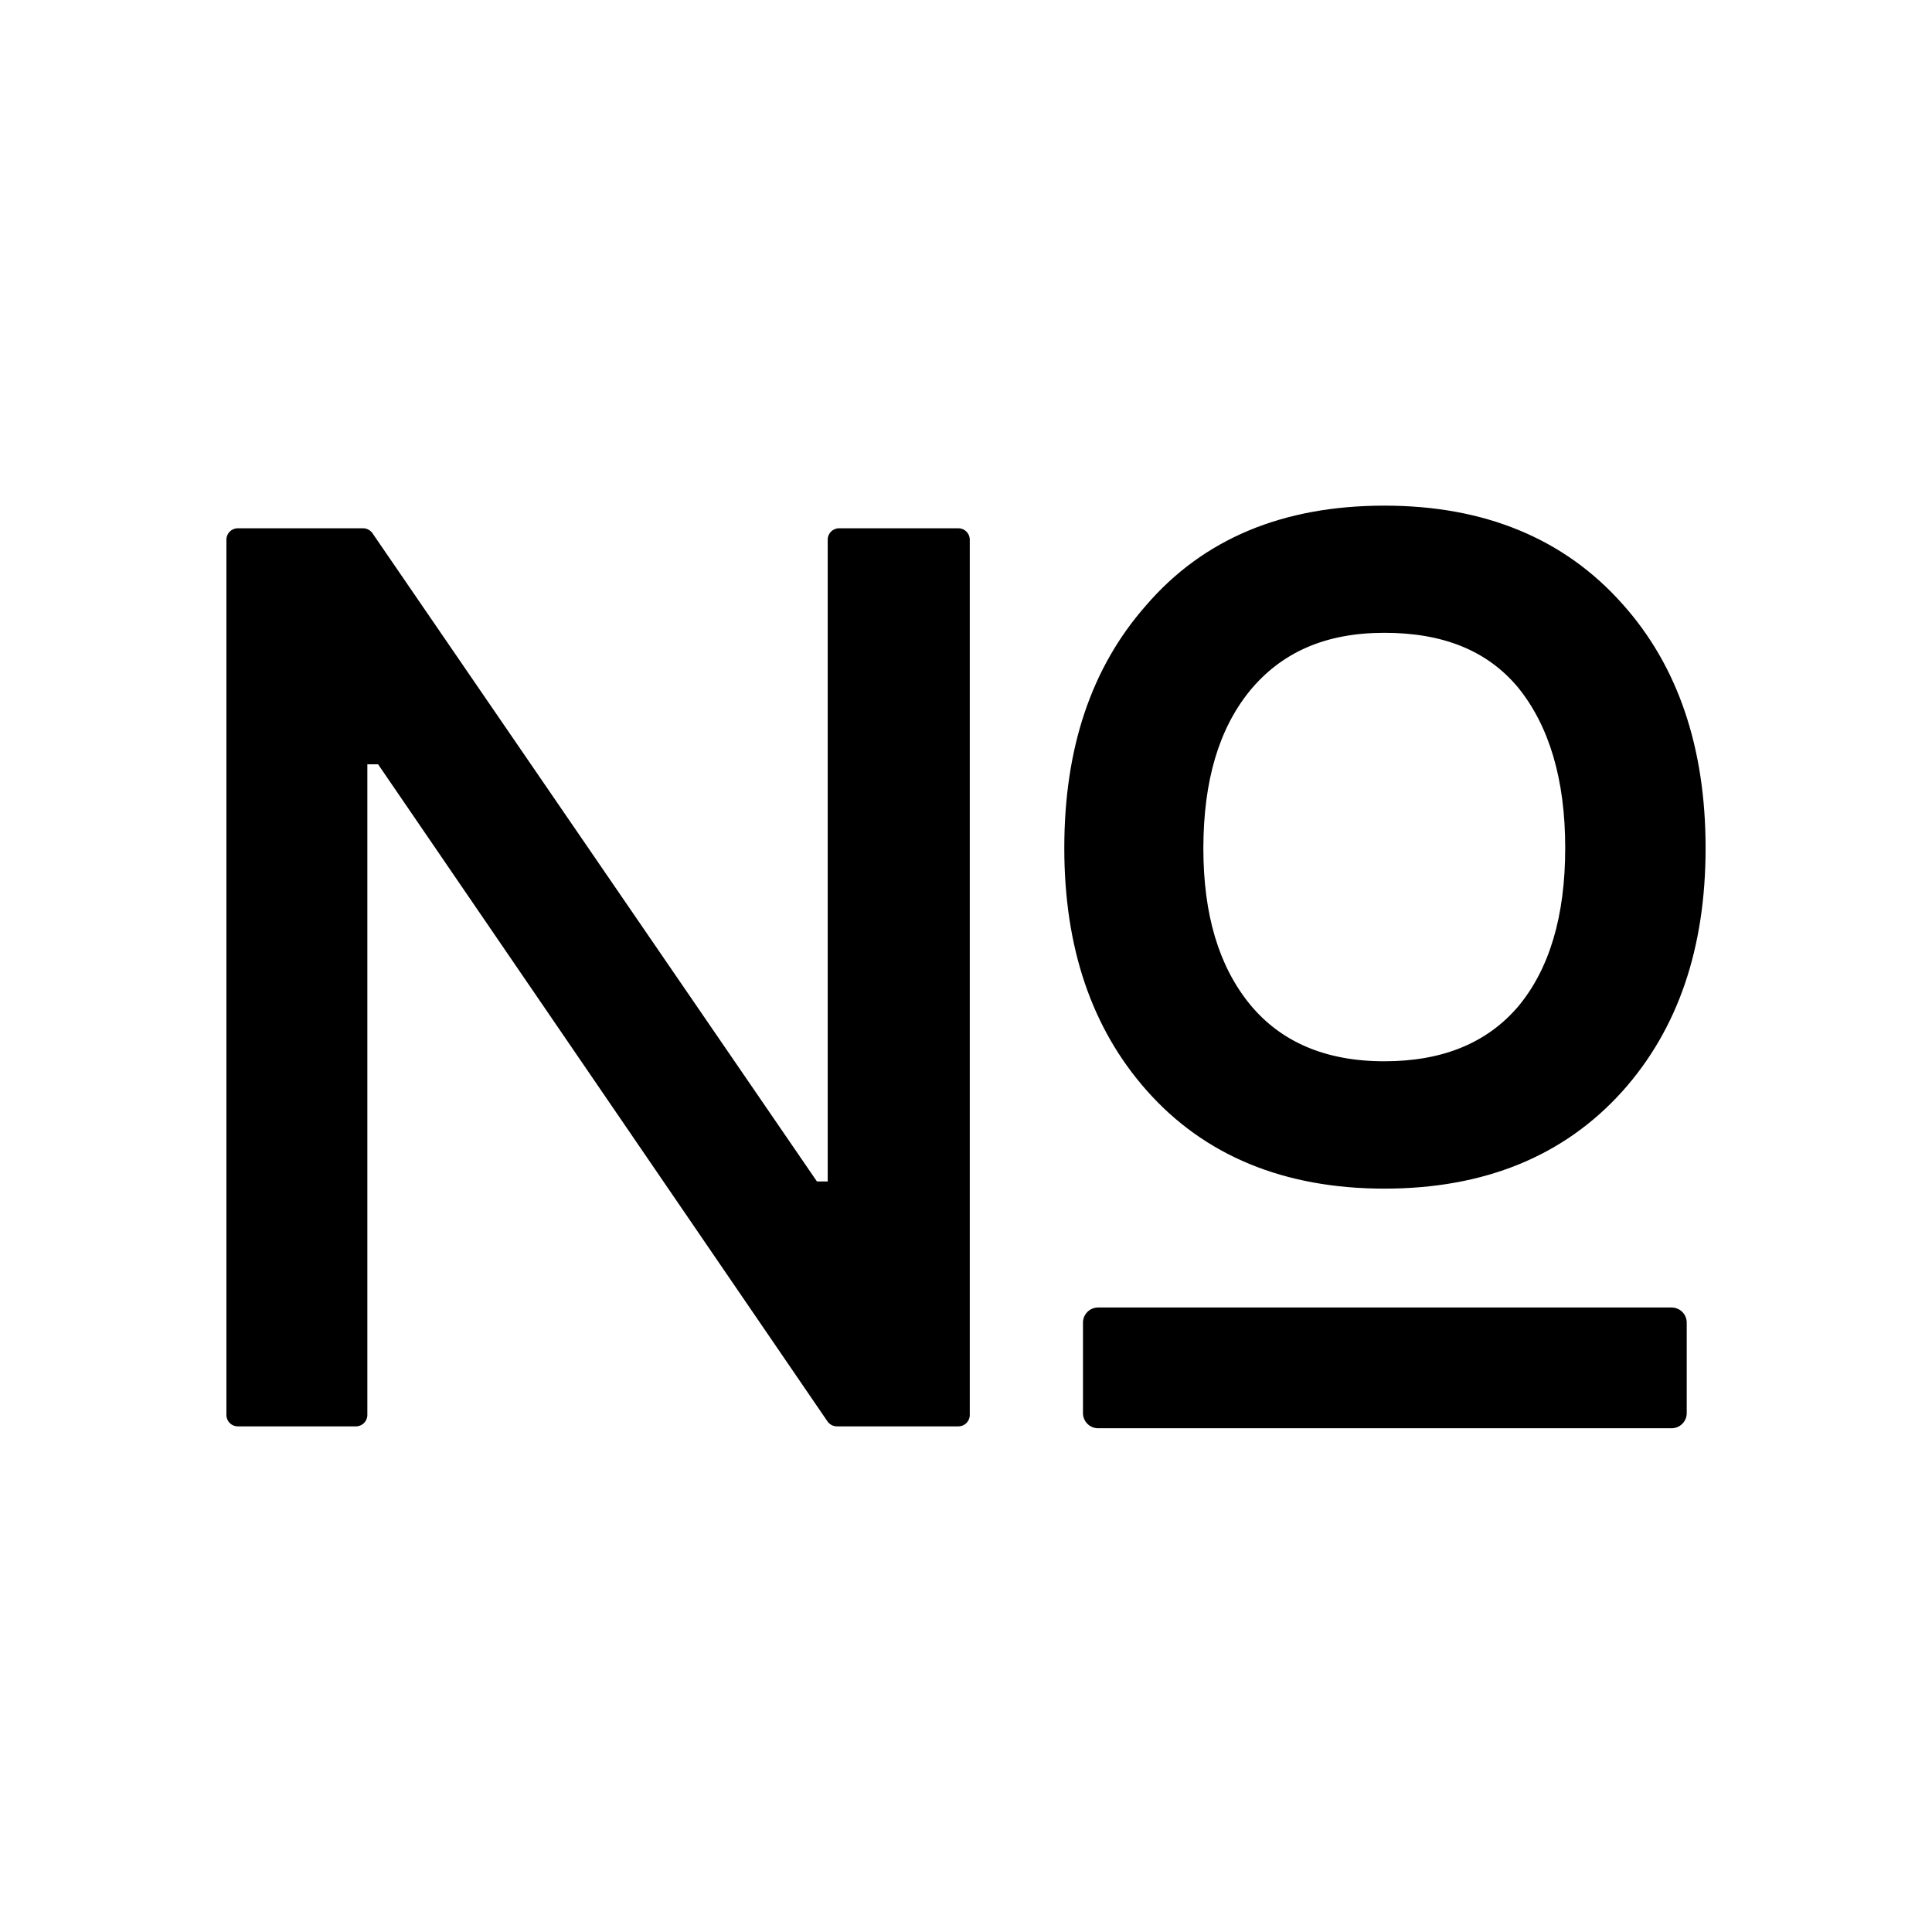
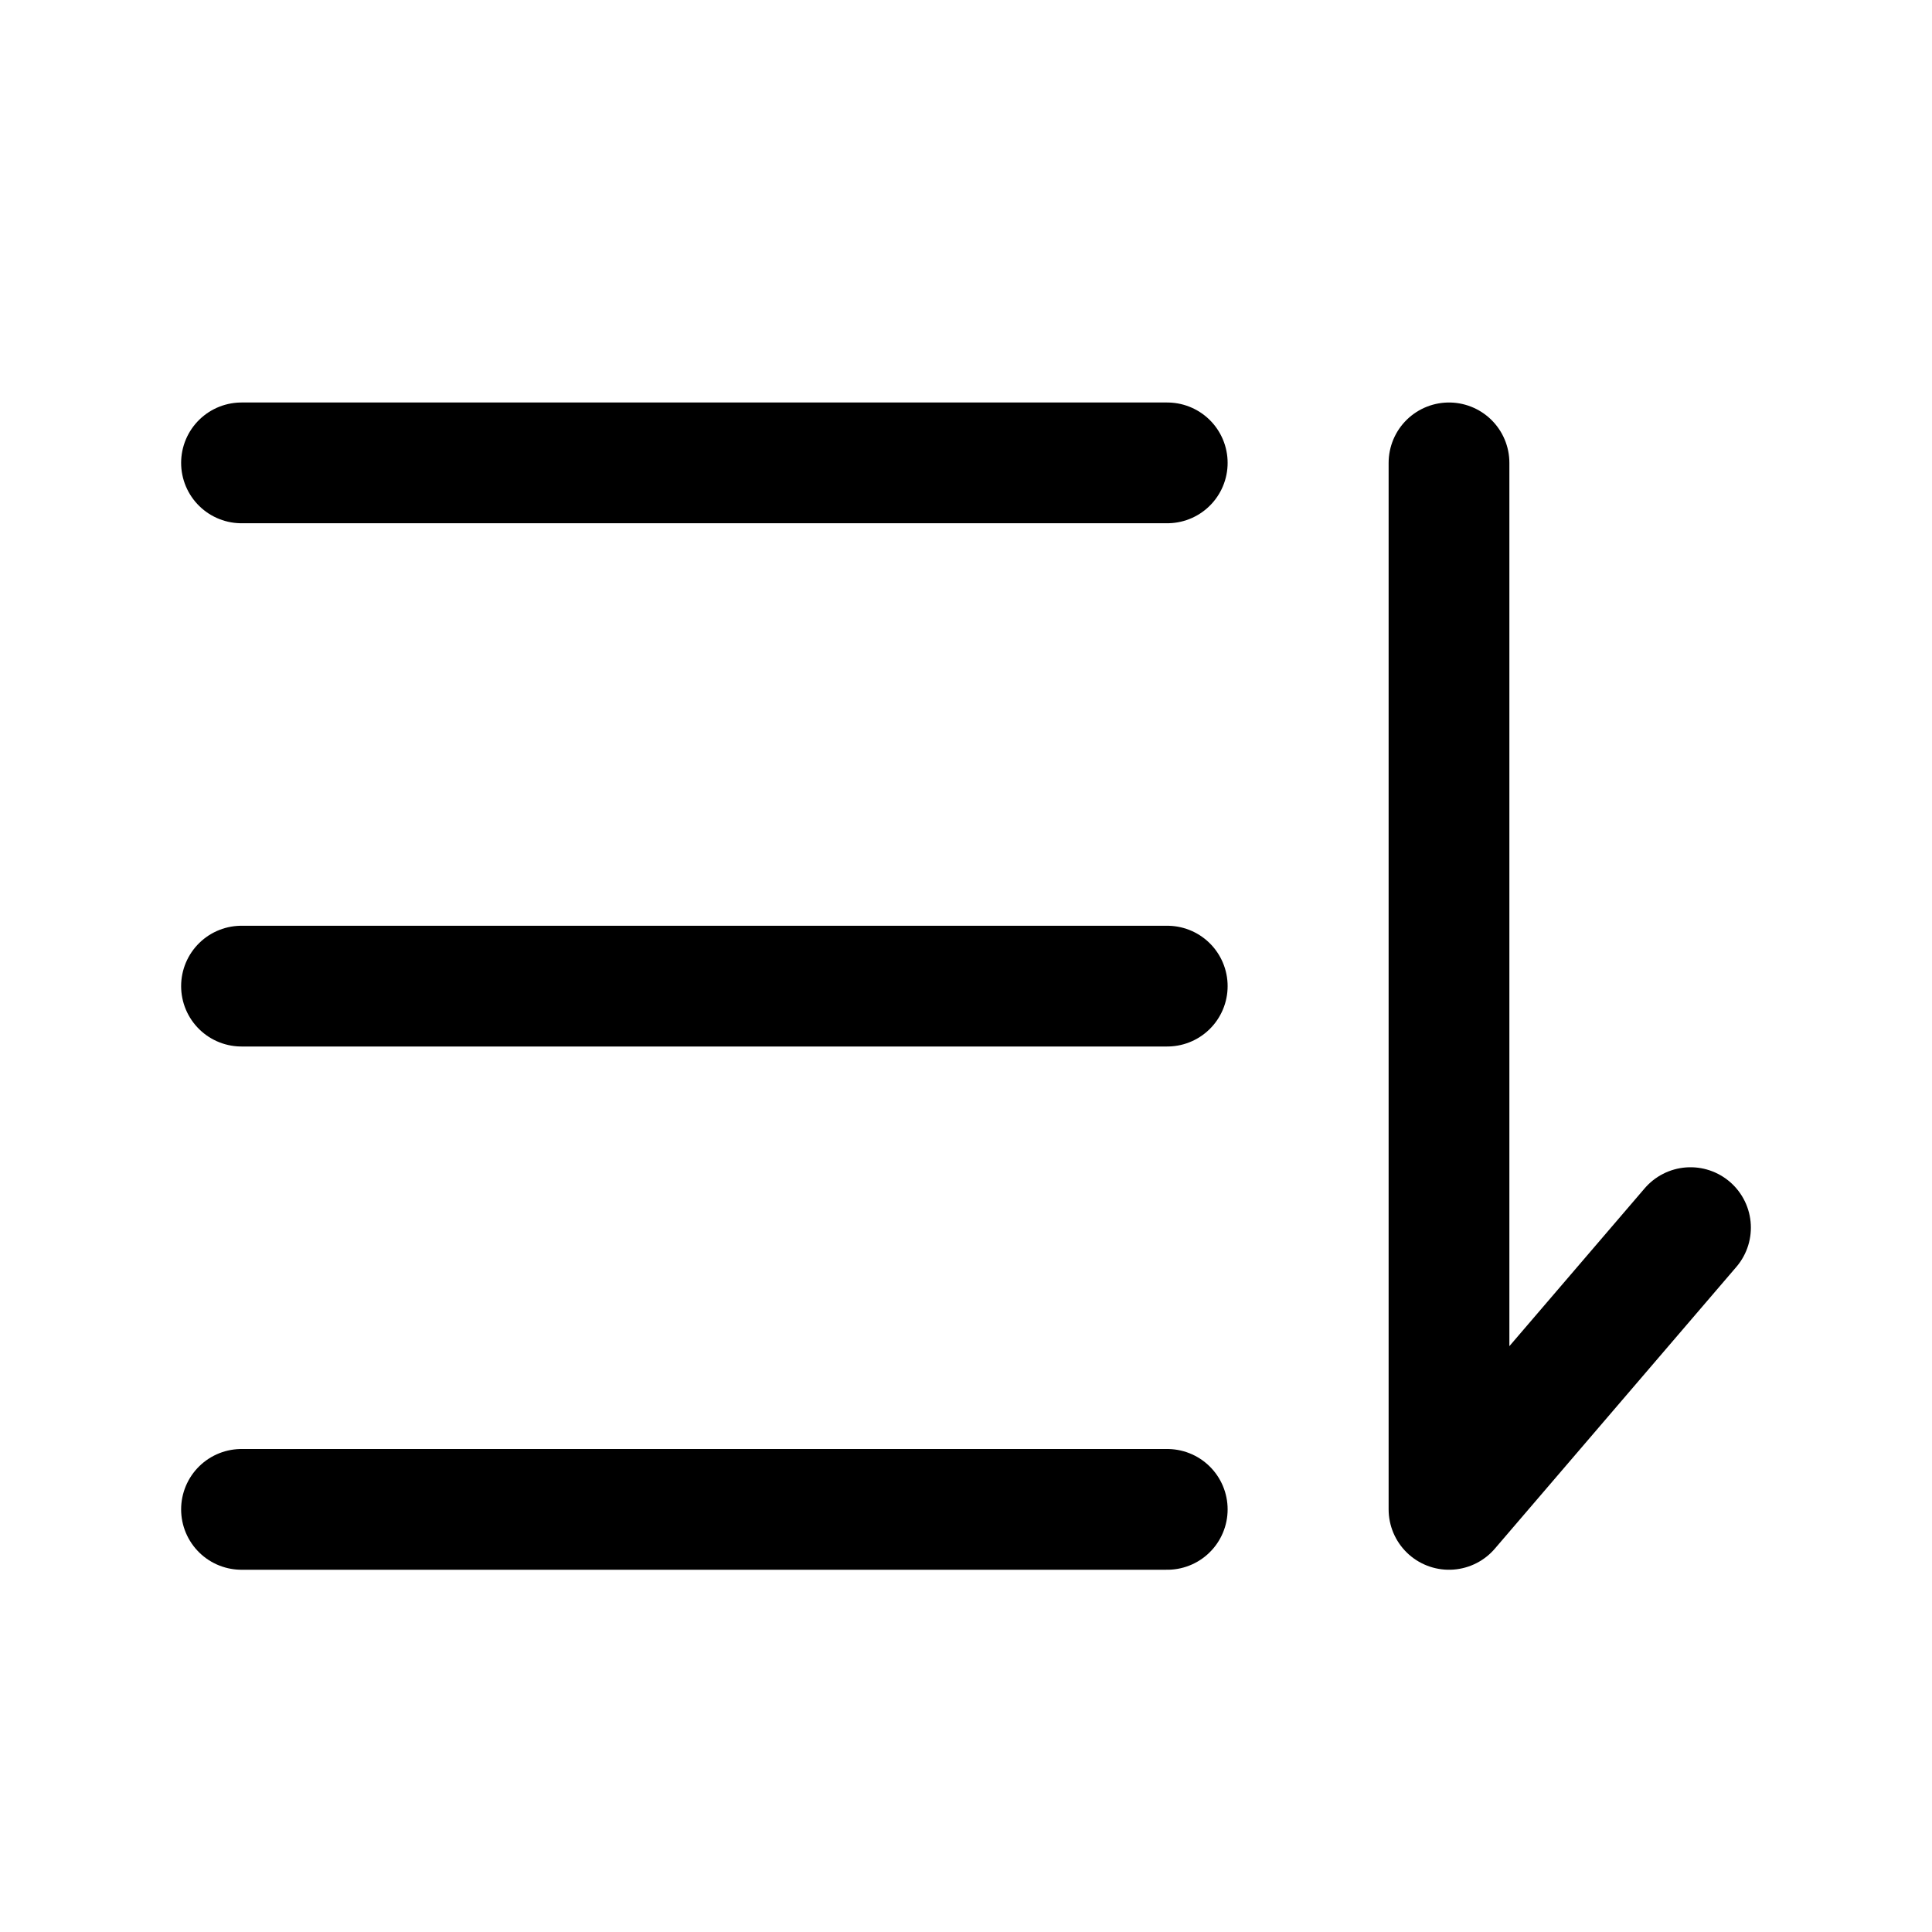
- <svg xmlns="http://www.w3.org/2000/svg" class="icon" viewBox="0 0 1024 1024" version="1.1" width="200" height="200">
-   <path d="M508 280h-63.3c-3.3 0-6 2.7-6 6v340.2H433L197.4 282.6c-1.1-1.6-3-2.6-4.9-2.6H126c-3.3 0-6 2.7-6 6v464c0 3.3 2.7 6 6 6h62.7c3.3 0 6-2.7 6-6V405.1h5.7l238.2 348.3c1.1 1.6 3 2.6 5 2.6H508c3.3 0 6-2.7 6-6V286c0-3.3-2.7-6-6-6z m378 413H582c-4.4 0-8 3.6-8 8v48c0 4.4 3.6 8 8 8h304c4.4 0 8-3.6 8-8v-48c0-4.4-3.6-8-8-8z m-152.2-63c52.9 0 95.2-17.2 126.2-51.7 29.4-32.9 44-75.8 44-128.8 0-53.1-14.6-96.5-44-129.3-30.9-34.8-73.2-52.2-126.2-52.2-53.7 0-95.9 17.5-126.3 52.8-29.2 33.1-43.4 75.9-43.4 128.7 0 52.4 14.3 95.2 43.5 128.3 30.6 34.7 73 52.2 126.2 52.2z m-71.5-263.7c16.9-20.6 40.3-30.9 71.4-30.9 31.5 0 54.8 9.6 71 29.1 16.4 20.3 24.9 48.6 24.9 84.9 0 36.3-8.4 64.1-24.8 83.9-16.5 19.4-40 29.2-71.1 29.2-31.2 0-55-10.3-71.4-30.4-16.3-20.1-24.5-47.3-24.5-82.6 0.1-35.8 8.2-63 24.5-83.2z" />
+ <svg xmlns="http://www.w3.org/2000/svg" width="24" height="24" viewBox="0 0 48 48" fill="none">
+   <path d="M6 11.5H29" stroke="currentColor" stroke-width="3" stroke-linecap="round" stroke-linejoin="round" />
+   <path d="M6 24.5H29" stroke="currentColor" stroke-width="3" stroke-linecap="round" stroke-linejoin="round" />
+   <path d="M36 11.5V37.5L42 30.5" stroke="currentColor" stroke-width="3" stroke-linecap="round" stroke-linejoin="round" />
+   <path d="M6 37.5H29" stroke="currentColor" stroke-width="3" stroke-linecap="round" stroke-linejoin="round" />
</svg>
